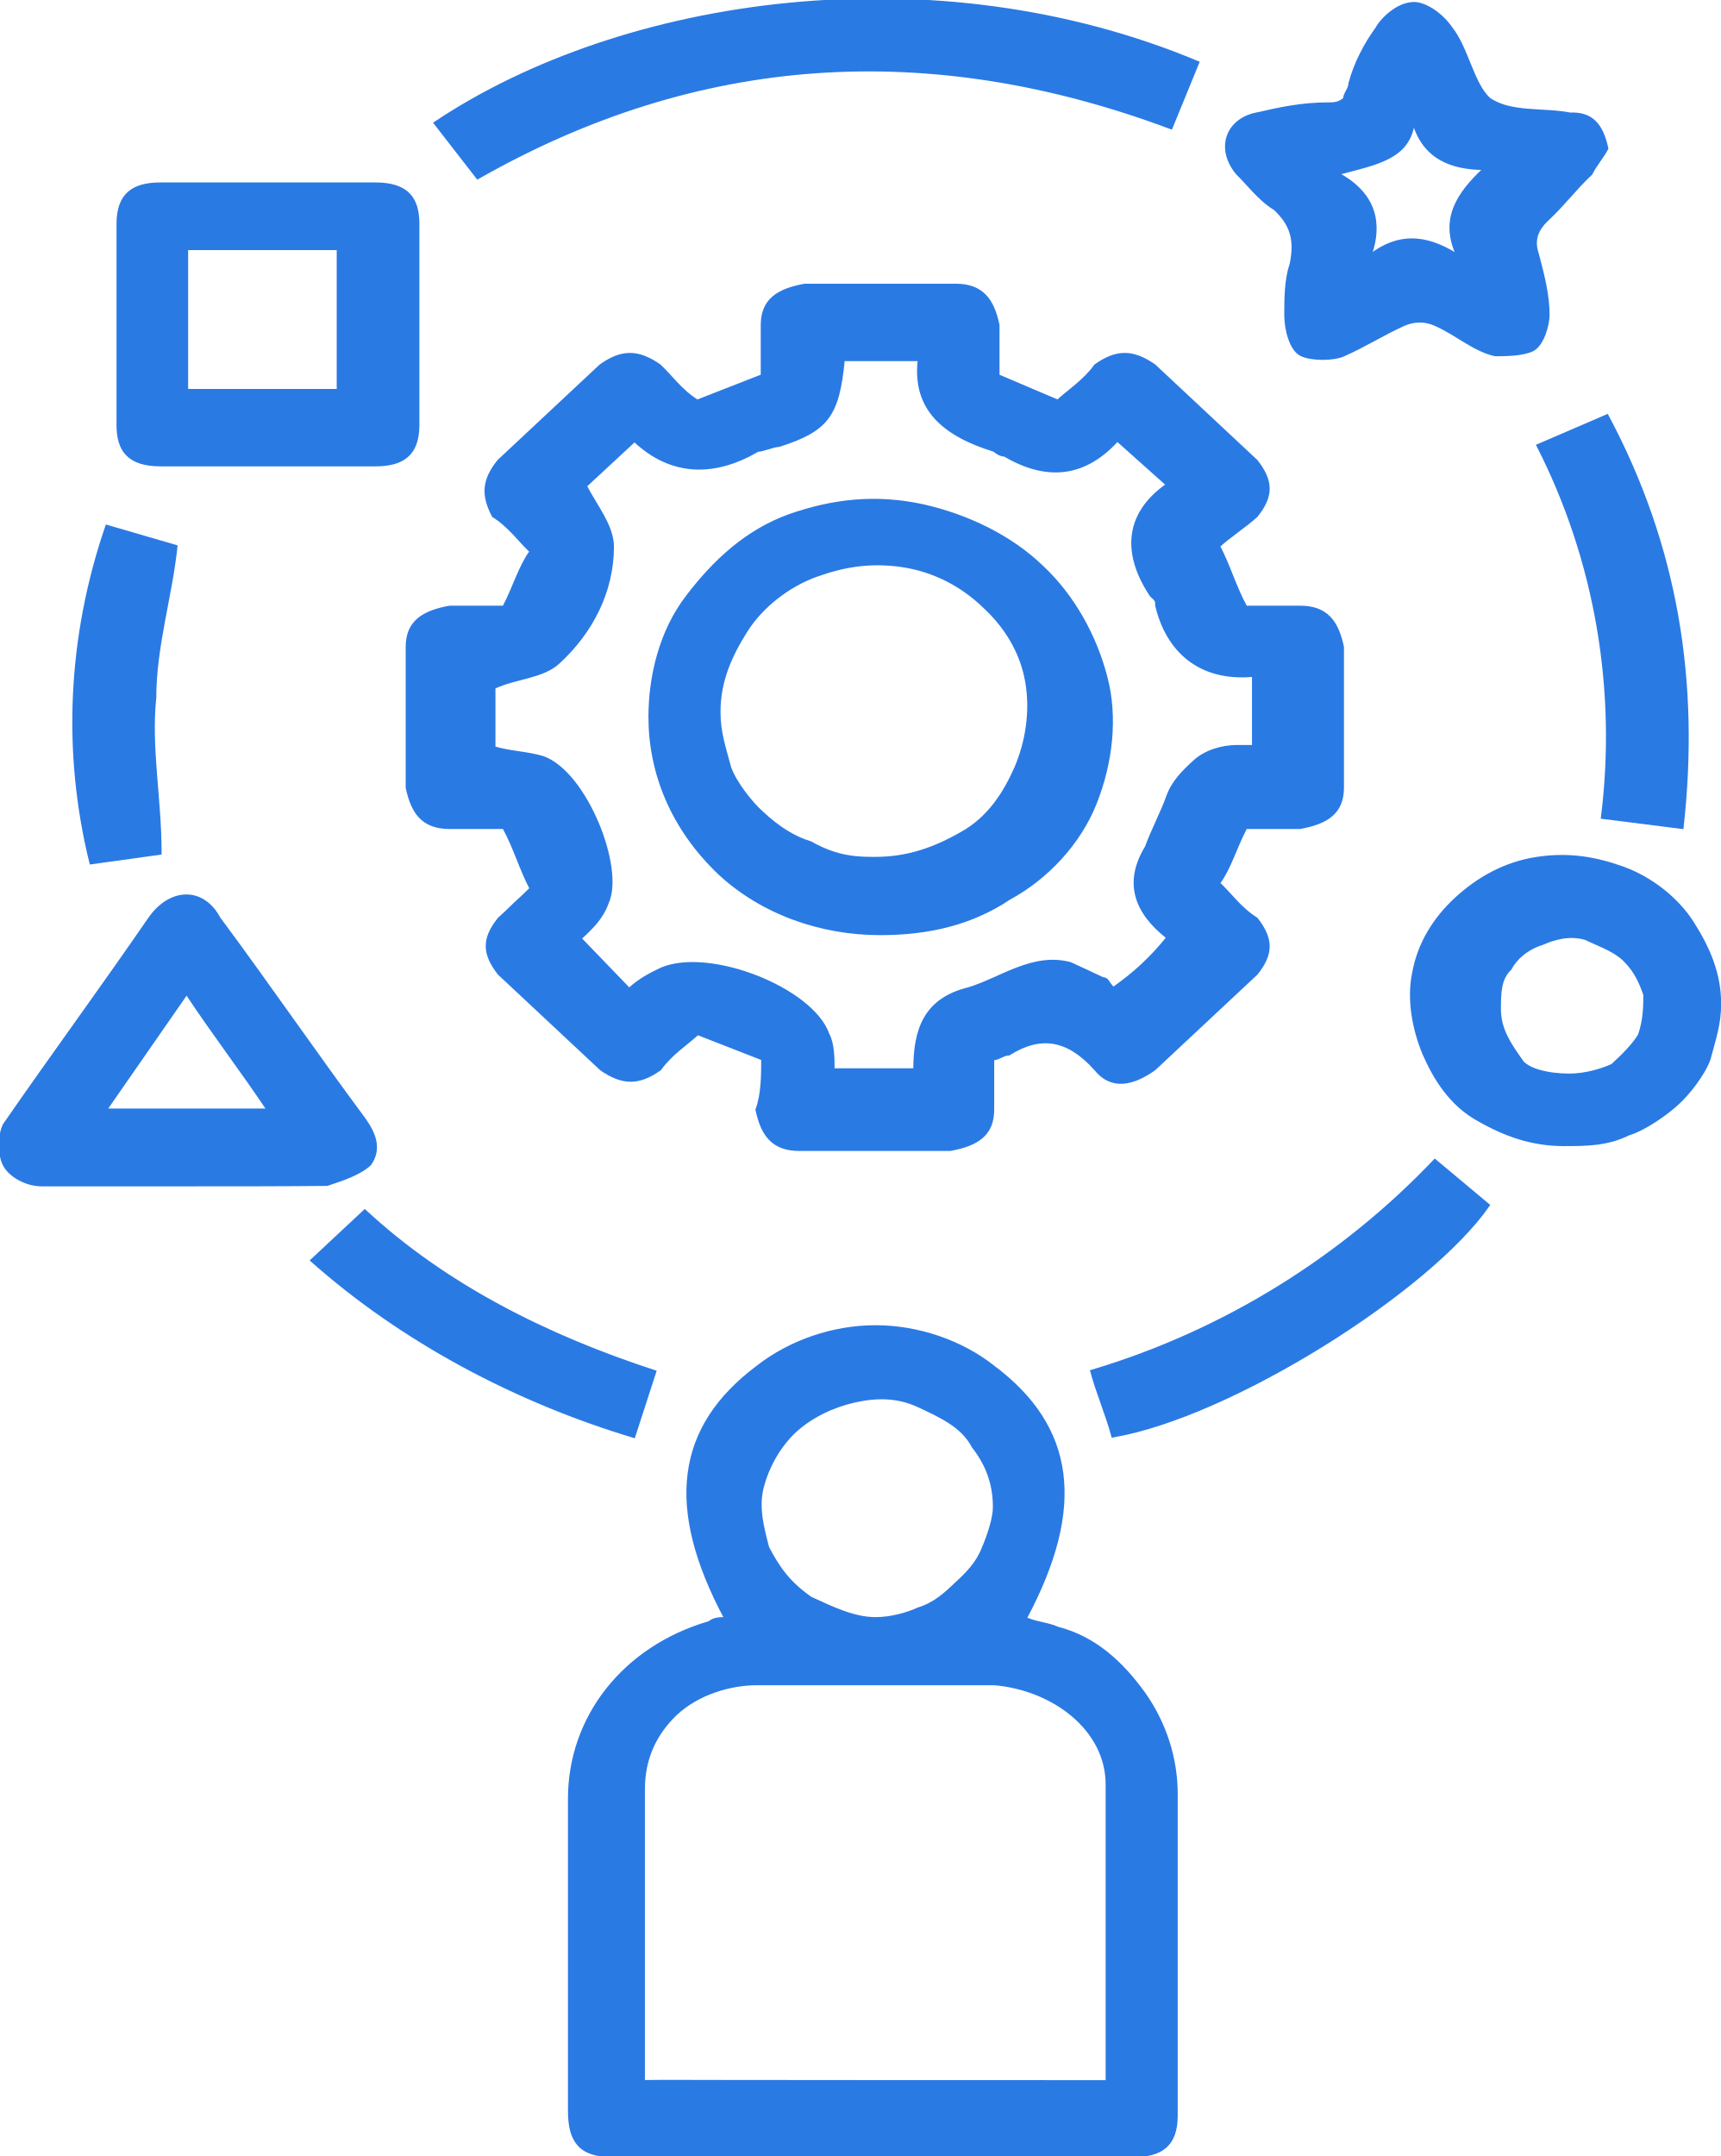
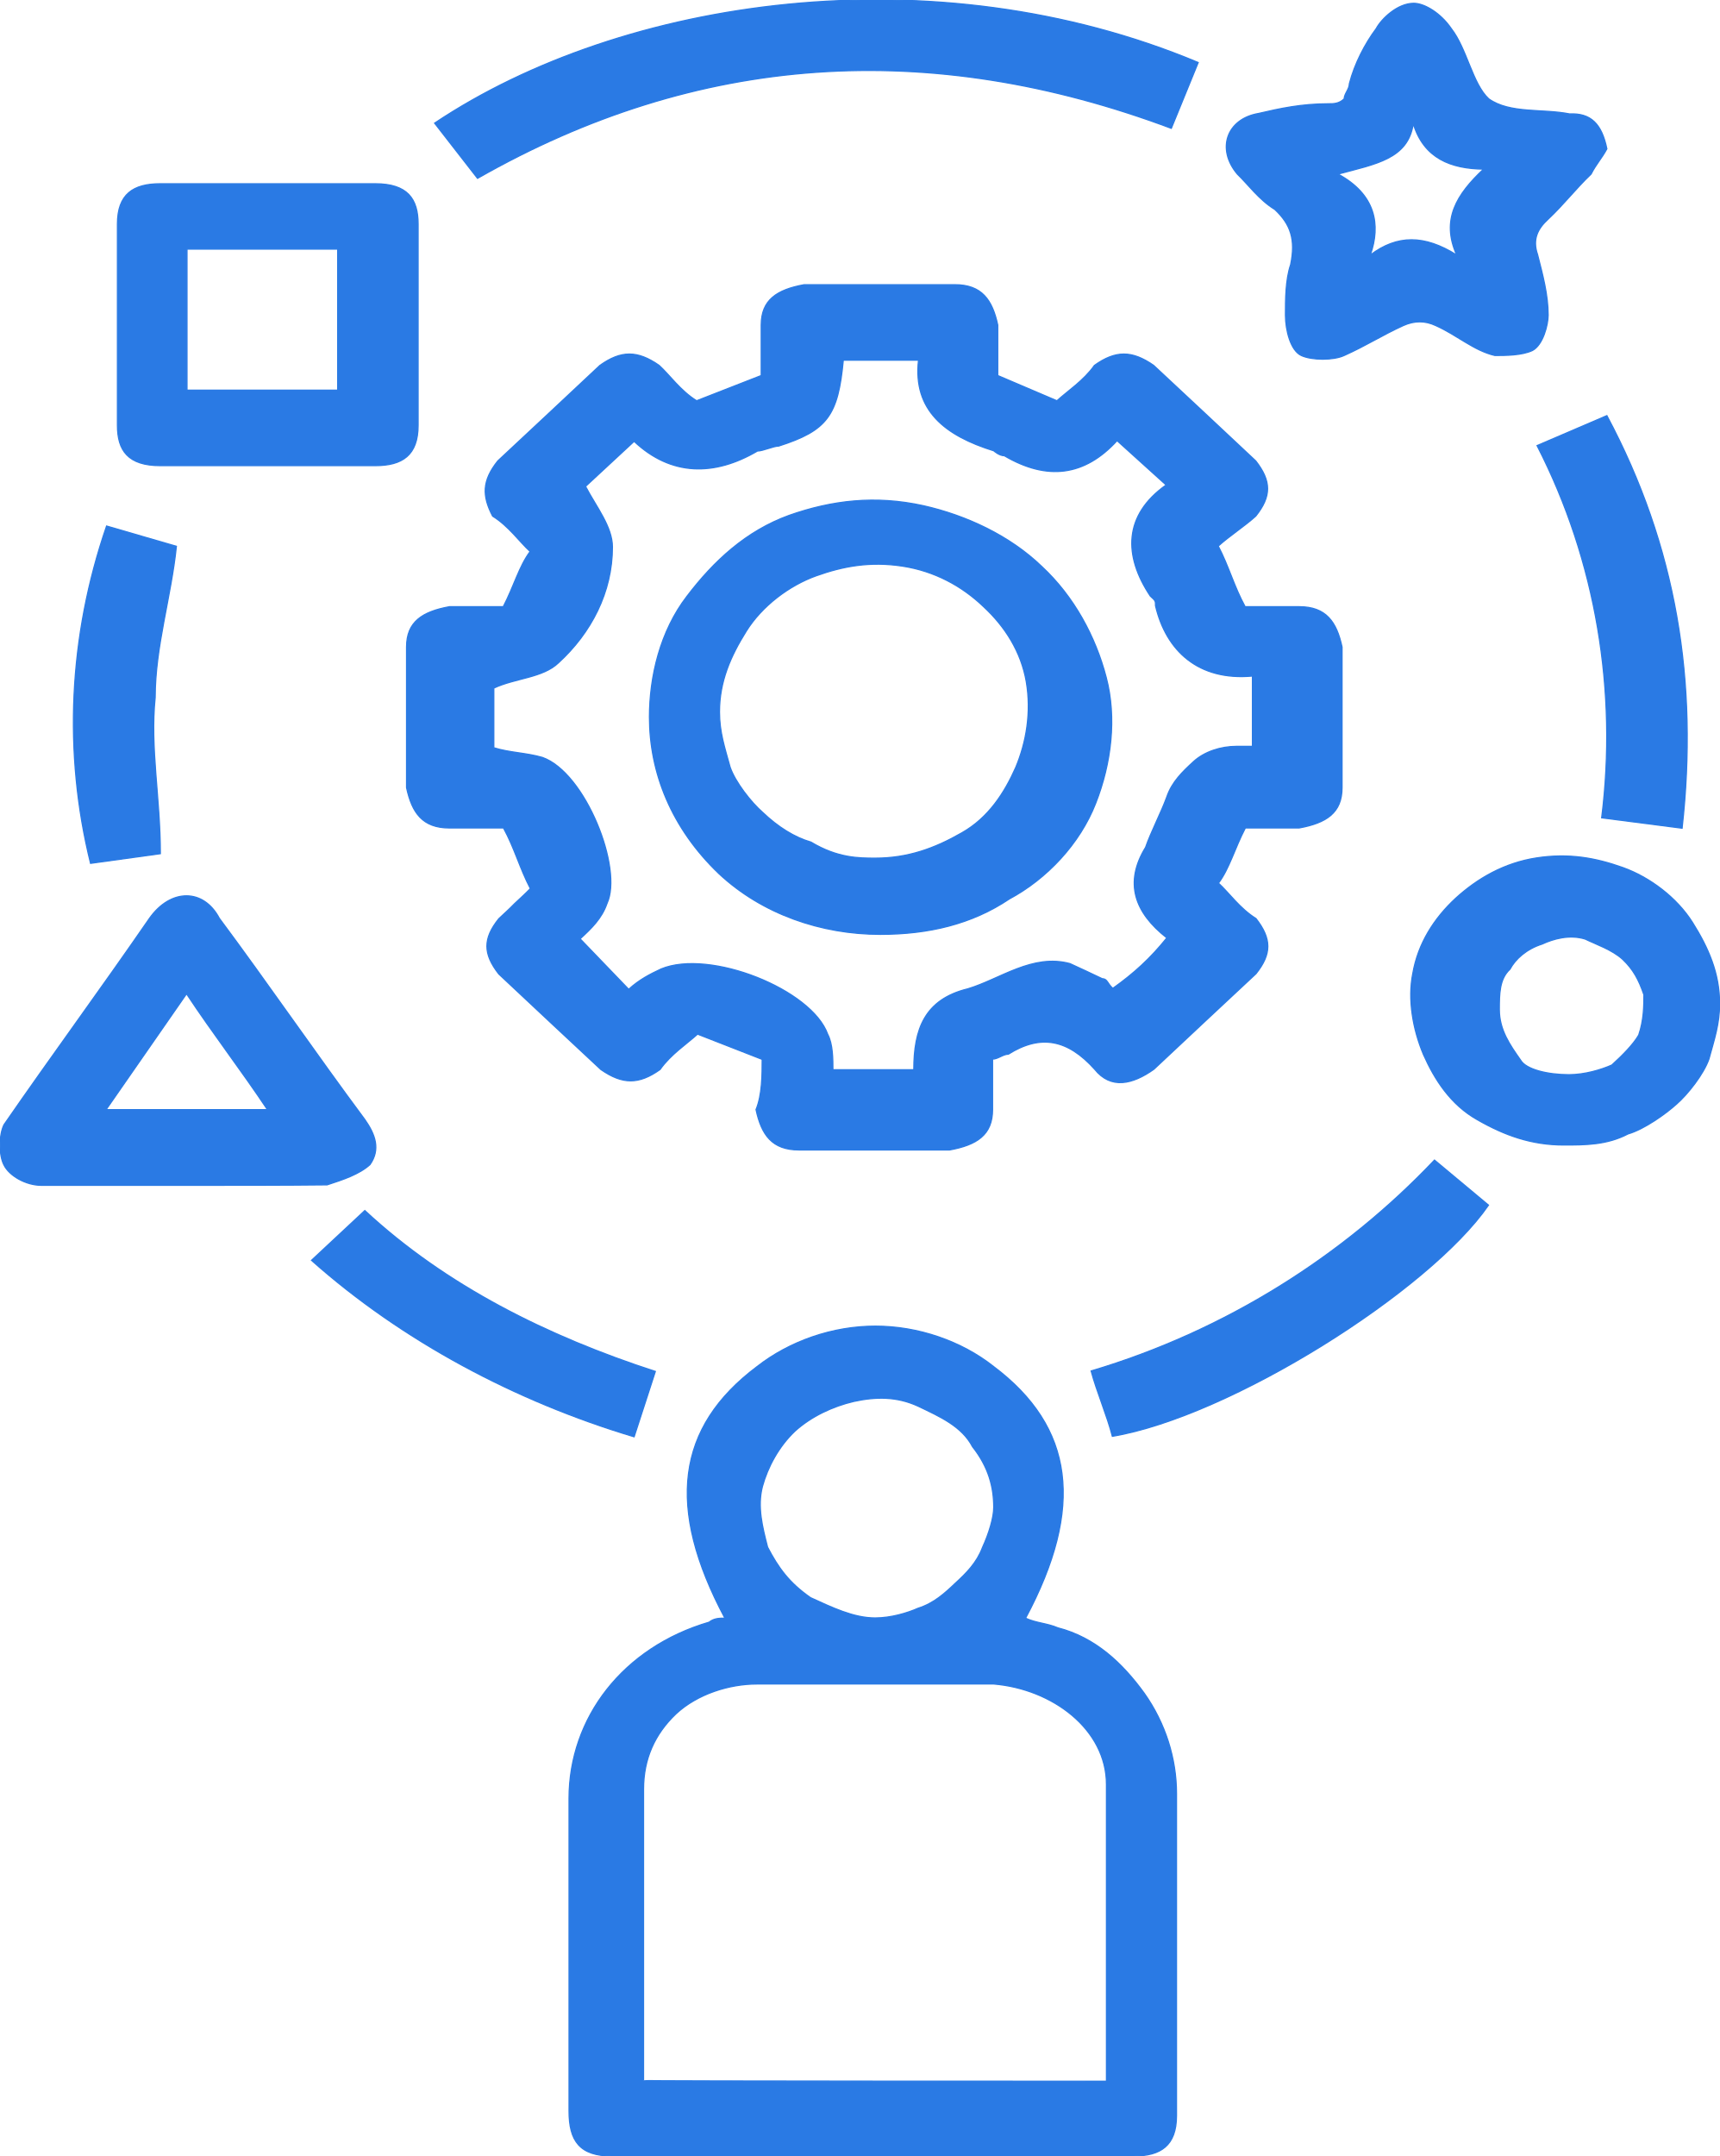
- <svg xmlns="http://www.w3.org/2000/svg" version="1.1" id="Capa_1" x="0px" y="0px" viewBox="0 0 389.1 487.5" style="enable-background:new 0 0 389.1 487.5;" xml:space="preserve">
+ <svg xmlns="http://www.w3.org/2000/svg" version="1.1" id="Capa_1" x="0px" y="0px" viewBox="0 0 729.2 914" style="enable-background:new 0 0 729.2 914;" xml:space="preserve">
  <style type="text/css">
	.st0{fill:#2A7AE4;stroke:#2A7AE4;stroke-width:0.5;stroke-miterlimit:10;}
</style>
-   <path class="st0" d="M172.4,239.5l-14.6-5.7c-2.4,2.2-6.1,4.6-8.5,8c-4.8,3.4-8.5,3.4-13.4,0c-7.3-6.8-15.8-14.8-23.1-21.6  c-3.6-4.6-3.6-8,0-12.5c1.2-1.1,2.4-2.2,3.6-3.4c1.2-1.1,2.4-2.2,3.6-3.4c-2.4-4.6-3.6-9.1-6.1-13.7c-3.6,0-7.3,0-12.2,0  c-6.1,0-8.5-3.4-9.7-9.1c0-10.2,0-20.5,0-31.8c0-5.7,3.6-8,9.7-9.1c2.4,0,3.6,0,6.1,0h6.1c2.4-4.6,3.6-9.1,6.1-12.5  c-2.4-2.2-4.8-5.7-8.5-8c-2.4-4.6-2.4-8,1.2-12.5c7.3-6.8,15.8-14.8,23.1-21.6c4.8-3.4,8.5-3.4,13.4,0c2.4,2.2,4.8,5.7,8.5,8  l14.6-5.7c0-3.4,0-6.8,0-11.4c0-5.7,3.6-8,9.7-9.1c11,0,21.9,0,34.1,0c6.1,0,8.5,3.4,9.7,9.1c0,2.2,0,3.4,0,5.7v5.7l13.4,5.7  c2.4-2.2,6.1-4.6,8.5-8c4.8-3.4,8.5-3.4,13.4,0c7.3,6.8,15.8,14.8,23.1,21.6c3.6,4.6,3.6,8,0,12.5c-2.4,2.2-6.1,4.6-8.5,6.8  c2.4,4.6,3.6,9.1,6.1,13.7c3.6,0,7.3,0,12.2,0c6.1,0,8.5,3.4,9.7,9.1c0,10.2,0,20.5,0,31.8c0,5.7-3.6,8-9.7,9.1c-2.4,0-3.6,0-6.1,0  h-6.1c-2.4,4.6-3.6,9.1-6.1,12.5c2.4,2.2,4.8,5.7,8.5,8c3.6,4.6,3.6,8,0,12.5c-7.3,6.8-15.8,14.8-23.1,21.6c-4.8,3.4-9.7,4.6-13.4,0  c-6.1-6.8-12.2-8-19.5-3.4c-1.2,0-2.4,1.1-3.6,1.1c0,3.4,0,6.8,0,11.4c0,5.7-3.6,8-9.7,9.1c-11,0-21.9,0-34.1,0  c-6.1,0-8.5-3.4-9.7-9.1C172.4,247.5,172.4,243,172.4,239.5z M252.7,99.6c-7.3,8-15.8,9.1-25.5,3.4c-1.2,0-2.4-1.1-2.4-1.1  c-11-3.4-18.3-9.1-17-20.5h-17c-1.2,12.5-3.6,15.9-14.6,19.4c-1.2,0-3.6,1.1-4.8,1.1c-9.7,5.7-19.5,5.7-27.9-2.2l-11,10.2  c2.4,4.6,6.1,9.1,6.1,13.7c0,10.2-4.8,19.4-12.2,26.2c-3.6,3.4-9.7,3.4-14.6,5.7V169c3.6,1.1,7.3,1.1,11,2.2  c9.7,3.4,18.3,25.1,14.6,33c-1.2,3.4-3.6,5.7-6.1,8l11,11.4c2.4-2.2,4.8-3.4,7.3-4.6c11-4.6,34.1,4.6,37.7,14.8  c1.2,2.2,1.2,5.7,1.2,8h18.3c0-9.1,2.4-15.9,12.2-18.3c7.3-2.2,14.6-8,23.1-5.7c2.4,1.1,4.8,2.2,7.3,3.4c1.2,0,1.2,1.1,2.4,2.2  c4.8-3.4,8.5-6.8,12.2-11.4c-7.3-5.7-9.7-12.5-4.8-20.5c1.2-3.4,3.6-8,4.8-11.4c1.2-3.4,3.6-5.7,6.1-8c2.4-2.2,6.1-3.4,9.7-3.4  c1.2,0,2.4,0,3.6,0v-15.9c-12.2,1.1-19.5-5.7-21.9-15.9c0-1.1,0-1.1-1.2-2.2c-6.1-9.1-6.1-18.3,3.6-25.1L252.7,99.6z" />
-   <path class="st0" d="M164,365.9c-13.4-25.1-11-43.2,7.3-56.9c7.3-5.7,17-9.1,26.7-9.1s19.5,3.4,26.7,9.1  c18.3,13.7,20.7,31.8,7.3,56.9c2.4,1.1,4.8,1.1,7.3,2.2c8.5,2.2,14.6,8,19.5,14.8c4.8,6.8,7.3,14.8,7.3,22.7c0,23.9,0,47.8,0,72.8  c0,6.8-3.6,9.1-9.7,9.1c-38.9,0-79.1,0-118,0c-7.3,0-9.7-3.4-9.7-10.2c0-23.9,0-46.7,0-70.6c0-18.3,12.2-34.2,31.7-39.9  C161.5,365.9,162.8,365.9,164,365.9z M250.3,470.6c0-22.7,0-44.4,0-67.1c0-12.5-12.2-21.6-25.5-22.7c-18.3,0-35.3,0-53.6,0  c-6.1,0-13.4,2.2-18.3,6.8c-4.8,4.6-7.3,10.2-7.3,17c0,21.6,0,42.1,0,63.7c0,1.1,0,1.1,0,2.2C145.7,470.6,250.3,470.6,250.3,470.6z   M224.8,340.8c0-4.6-1.2-9.1-4.8-13.7c-2.4-4.6-7.3-6.8-12.2-9.1s-9.7-2.2-14.6-1.1c-4.8,1.1-9.7,3.4-13.4,6.8  c-3.6,3.4-6.1,8-7.3,12.5c-1.2,4.6,0,9.1,1.2,13.7c2.4,4.6,4.8,8,9.7,11.4c4.8,2.2,9.7,4.6,14.6,4.6c3.6,0,7.3-1.1,9.7-2.2  c3.6-1.1,6.1-3.4,8.5-5.7c2.4-2.2,4.8-4.6,6.1-8C223.7,346.7,224.8,343.1,224.8,340.8L224.8,340.8z" />
-   <path class="st0" d="M363.5,33.6c-1.2,2.2-2.4,3.4-3.6,5.7c-3.6,3.4-6.1,6.8-9.7,10.2c-2.4,2.2-3.6,4.6-2.4,8  c1.2,4.6,2.4,9.1,2.4,13.7c0,2.2-1.2,6.8-3.6,8c-2.4,1.1-6.1,1.1-8.5,1.1c-4.8-1.1-8.5-4.6-13.4-6.8c-2.4-1.1-4.8-1.1-7.3,0  c-4.8,2.2-8.5,4.6-13.4,6.8c-2.4,1.1-7.3,1.1-9.7,0s-3.6-5.7-3.6-9.1c0-3.4,0-8,1.2-11.4c1.2-5.7,0-9.1-3.6-12.5  c-3.6-2.2-6.1-5.7-8.5-8c-4.8-5.7-2.4-12.5,4.8-13.7c4.8-1.1,9.7-2.2,15.8-2.2c1.2,0,2.4,0,3.6-1.1c0-1.1,1.2-2.2,1.2-3.4  c1.2-4.6,3.6-9.1,6.1-12.5c1.2-2.2,4.8-5.7,8.5-5.7c2.4,0,6.1,2.2,8.5,5.7c3.6,4.6,4.8,12.5,8.5,15.9c4.8,3.4,12.2,2.2,18.3,3.4  C359.8,25.5,362.3,27.9,363.5,33.6z M319.7,27.9c-1.2,8-8.5,9.1-17,11.4c8.5,4.6,9.7,11.4,7.3,18.3c6.1-4.6,12.2-4.6,19.5,0  c-3.6-8,0-13.7,6.1-19.4C328.2,38.1,322.1,35.8,319.7,27.9L319.7,27.9z" />
-   <path class="st0" d="M94.6,73.4c0,8,0,14.8,0,22.7c0,6.8-3.6,9.1-9.7,9.1c-15.8,0-32.9,0-48.6,0c-7.3,0-9.7-3.4-9.7-9.1  c0-14.8,0-30.7,0-45.5c0-6.8,3.6-9.1,9.7-9.1c15.8,0,32.9,0,48.6,0c7.3,0,9.7,3.4,9.7,9.1C94.6,57.5,94.6,65.4,94.6,73.4z   M42.3,88.2h34.1V56.3H42.3V88.2z" />
-   <path class="st0" d="M42.3,268c-11,0-21.9,0-32.9,0c-3.6,0-7.3-2.2-8.5-4.6c-1.2-2.2-1.2-6.8,0-9.1c11-15.9,21.9-30.7,32.9-46.7  c4.8-6.8,12.2-6.8,15.8,0c11,14.8,21.9,30.7,32.9,45.5c2.4,3.4,3.6,6.8,1.2,10.2c-2.4,2.2-6.1,3.4-9.7,4.6  C64.2,268,53.2,268,42.3,268z M60.5,250.9c-6.1-9.1-12.2-17-18.3-26.2L24,250.9H60.5z" />
-   <path class="st0" d="M108,40.3l-9.7-12.5C140.9-0.7,211.4-10.9,271,14.1L264.9,29C210.2,8.5,157.8,11.9,108,40.3z" />
-   <path class="st0" d="M353.7,258.9c-7.3,0-13.4-2.2-19.5-5.7c-6.1-3.4-9.7-9.1-12.2-14.8c-2.4-5.7-3.6-12.5-2.4-18.3  c1.2-6.8,4.8-12.5,9.7-17s11-8,18.3-9.1c7.3-1.1,13.4,0,19.5,2.2c6.1,2.2,12.2,6.8,15.8,12.5c3.6,5.7,6.1,11.4,6.1,18.3  c0,4.6-1.2,8-2.4,12.5c-1.2,3.4-4.8,8-7.3,10.2c-2.4,2.2-7.3,5.7-11,6.8C363.5,258.9,358.6,258.9,353.7,258.9z M354.9,243  c3.6,0,7.3-1.1,9.7-2.2c2.4-2.2,4.8-4.6,6.1-6.8c1.2-3.4,1.2-6.8,1.2-9.1c-1.2-3.4-2.4-5.7-4.8-8c-2.4-2.2-6.1-3.4-8.5-4.6  c-3.6-1.1-7.3,0-9.7,1.1c-3.6,1.1-6.1,3.4-7.3,5.7c-2.4,2.2-2.4,5.7-2.4,9.1c0,4.6,2.4,8,4.8,11.4C345.2,241.8,350.1,243,354.9,243  L354.9,243z" />
-   <path class="st0" d="M362.3,184.9c3.6-28.5-1.2-58-14.6-84.2l15.8-6.8c15.8,29.6,20.7,60.3,17,93.3L362.3,184.9z" />
-   <path class="st0" d="M324.5,262.3l12.2,10.2c-13.4,19.4-58.4,47.8-85.1,52.3c-1.2-4.6-3.6-10.2-4.8-14.8  C277.1,301,303.9,284,324.5,262.3L324.5,262.3z" />
-   <path class="st0" d="M82.5,273.7c18.3,17,41.4,28.5,65.7,36.4l-4.8,14.8c-26.7-8-52.4-21.6-73-39.9L82.5,273.7z" />
-   <path class="st0" d="M24.1,118.9l15.8,4.6c-1.2,11.4-4.8,22.7-4.8,34.2c-1.2,11.4,1.2,22.7,1.2,35.3l-15.8,2.2  C14.3,170.2,15.5,143.9,24.1,118.9L24.1,118.9z" />
-   <path class="st0" d="M146.9,162.1c0-9.1,2.4-19.4,8.5-27.3c6.1-8,13.4-14.8,23.1-18.3c9.7-3.4,19.5-4.6,30.4-2.2  c9.7,2.2,19.5,6.8,26.7,13.7c7.3,6.8,12.2,15.9,14.6,25.1c2.4,9.1,1.2,19.4-2.4,28.5c-3.6,9.1-11,17-19.5,21.6  c-8.5,5.7-18.3,8-29.2,8c-13.4,0-26.7-4.6-36.5-13.7C151.8,187.2,146.9,174.6,146.9,162.1L146.9,162.1z M198,194  c7.3,0,13.4-2.2,19.5-5.7c6.1-3.4,9.7-9.1,12.2-14.8c2.4-5.7,3.6-12.5,2.4-19.4c-1.2-6.8-4.8-12.5-9.7-17c-4.8-4.6-11-8-18.3-9.1  c-7.3-1.1-13.4,0-19.5,2.2c-6.1,2.2-12.2,6.8-15.8,12.5c-3.6,5.7-6.1,11.4-6.1,18.3c0,4.6,1.2,8,2.4,12.5c1.2,3.4,4.8,8,7.3,10.2  c3.6,3.4,7.3,5.7,11,6.8C189.5,194,194.3,194,198,194L198,194z" />
+   <path class="st0" d="M323.2,449.1l-27.4-10.7c-4.5,4.1-11.4,8.6-15.9,15c-9,6.4-15.9,6.4-25.1,0c-13.7-12.7-29.6-27.7-43.3-40.5  c-6.7-8.6-6.7-15,0-23.4c2.2-2.1,4.5-4.1,6.7-6.4c2.2-2.1,4.5-4.1,6.7-6.4c-4.5-8.6-6.7-17.1-11.4-25.7c-6.7,0-13.7,0-22.9,0  c-11.4,0-15.9-6.4-18.2-17.1c0-19.1,0-38.4,0-59.6c0-10.7,6.7-15,18.2-17.1c4.5,0,6.7,0,11.4,0h11.4c4.5-8.6,6.7-17.1,11.4-23.4  c-4.5-4.1-9-10.7-15.9-15c-4.5-8.6-4.5-15,2.2-23.4c13.7-12.7,29.6-27.7,43.3-40.5c9-6.4,15.9-6.4,25.1,0c4.5,4.1,9,10.7,15.9,15  l27.4-10.7c0-6.4,0-12.7,0-21.4c0-10.7,6.7-15,18.2-17.1c20.6,0,41.1,0,63.9,0c11.4,0,15.9,6.4,18.2,17.1c0,4.1,0,6.4,0,10.7v10.7  l25.1,10.7c4.5-4.1,11.4-8.6,15.9-15c9-6.4,15.9-6.4,25.1,0c13.7,12.7,29.6,27.7,43.3,40.5c6.7,8.6,6.7,15,0,23.4  c-4.5,4.1-11.4,8.6-15.9,12.7c4.5,8.6,6.7,17.1,11.4,25.7c6.7,0,13.7,0,22.9,0c11.4,0,15.9,6.4,18.2,17.1c0,19.1,0,38.4,0,59.6  c0,10.7-6.7,15-18.2,17.1c-4.5,0-6.7,0-11.4,0h-11.4c-4.5,8.6-6.7,17.1-11.4,23.4c4.5,4.1,9,10.7,15.9,15c6.7,8.6,6.7,15,0,23.4  c-13.7,12.7-29.6,27.7-43.3,40.5c-9,6.4-18.2,8.6-25.1,0c-11.4-12.7-22.9-15-36.6-6.4c-2.2,0-4.5,2.1-6.7,2.1c0,6.4,0,12.7,0,21.4  c0,10.7-6.7,15-18.2,17.1c-20.6,0-41.1,0-63.9,0c-11.4,0-15.9-6.4-18.2-17.1C323.2,464.1,323.2,455.6,323.2,449.1z M473.7,186.8  c-13.7,15-29.6,17.1-47.8,6.4c-2.2,0-4.5-2.1-4.5-2.1c-20.6-6.4-34.3-17.1-31.9-38.4h-31.9c-2.2,23.4-6.7,29.8-27.4,36.4  c-2.2,0-6.7,2.1-9,2.1c-18.2,10.7-36.6,10.7-52.3-4.1l-20.6,19.1c4.5,8.6,11.4,17.1,11.4,25.7c0,19.1-9,36.4-22.9,49.1  c-6.7,6.4-18.2,6.4-27.4,10.7v25.3c6.7,2.1,13.7,2.1,20.6,4.1c18.2,6.4,34.3,47.1,27.4,61.9c-2.2,6.4-6.7,10.7-11.4,15l20.6,21.4  c4.5-4.1,9-6.4,13.7-8.6c20.6-8.6,63.9,8.6,70.7,27.7c2.2,4.1,2.2,10.7,2.2,15h34.3c0-17.1,4.5-29.8,22.9-34.3  c13.7-4.1,27.4-15,43.3-10.7c4.5,2.1,9,4.1,13.7,6.4c2.2,0,2.2,2.1,4.5,4.1c9-6.4,15.9-12.7,22.9-21.4c-13.7-10.7-18.2-23.4-9-38.4  c2.2-6.4,6.7-15,9-21.4c2.2-6.4,6.7-10.7,11.4-15c4.5-4.1,11.4-6.4,18.2-6.4c2.2,0,4.5,0,6.7,0v-29.8c-22.9,2.1-36.6-10.7-41.1-29.8  c0-2.1,0-2.1-2.2-4.1c-11.4-17.1-11.4-34.3,6.7-47.1L473.7,186.8z" />
+   <path class="st0" d="M307.4,686c-25.1-47.1-20.6-81,13.7-106.7c13.7-10.7,31.9-17.1,50.1-17.1s36.6,6.4,50.1,17.1  C455.5,605,460,639,434.9,686c4.5,2.1,9,2.1,13.7,4.1c15.9,4.1,27.4,15,36.6,27.7c9,12.7,13.7,27.7,13.7,42.6c0,44.8,0,89.6,0,136.5  c0,12.7-6.7,17.1-18.2,17.1c-72.9,0-148.3,0-221.2,0c-13.7,0-18.2-6.4-18.2-19.1c0-44.8,0-87.5,0-132.4c0-34.3,22.9-64.1,59.4-74.8  C302.8,686,305.2,686,307.4,686z M469.2,882.3c0-42.6,0-83.2,0-125.8c0-23.4-22.9-40.5-47.8-42.6c-34.3,0-66.2,0-100.5,0  c-11.4,0-25.1,4.1-34.3,12.7c-9,8.6-13.7,19.1-13.7,31.9c0,40.5,0,78.9,0,119.4c0,2.1,0,2.1,0,4.1  C273.1,882.3,469.2,882.3,469.2,882.3z M421.4,639c0-8.6-2.2-17.1-9-25.7c-4.5-8.6-13.7-12.7-22.9-17.1c-9.2-4.3-18.2-4.1-27.4-2.1  c-9,2.1-18.2,6.4-25.1,12.7c-6.7,6.4-11.4,15-13.7,23.4c-2.2,8.6,0,17.1,2.2,25.7c4.5,8.6,9,15,18.2,21.4c9,4.1,18.2,8.6,27.4,8.6  c6.7,0,13.7-2.1,18.2-4.1c6.7-2.1,11.4-6.4,15.9-10.7c4.5-4.1,9-8.6,11.4-15C419.4,650,421.4,643.3,421.4,639L421.4,639z" />
+   <path class="st0" d="M681.4,63.1c-2.2,4.1-4.5,6.4-6.7,10.7c-6.7,6.4-11.4,12.7-18.2,19.1c-4.5,4.1-6.7,8.6-4.5,15  c2.2,8.6,4.5,17.1,4.5,25.7c0,4.1-2.2,12.7-6.7,15c-4.5,2.1-11.4,2.1-15.9,2.1c-9-2.1-15.9-8.6-25.1-12.7c-4.5-2.1-9-2.1-13.7,0  c-9,4.1-15.9,8.6-25.1,12.7c-4.5,2.1-13.7,2.1-18.2,0c-4.5-2.1-6.7-10.7-6.7-17.1c0-6.4,0-15,2.2-21.4c2.2-10.7,0-17.1-6.7-23.4  c-6.7-4.1-11.4-10.7-15.9-15c-9-10.7-4.5-23.4,9-25.7c9-2.1,18.2-4.1,29.6-4.1c2.2,0,4.5,0,6.7-2.1c0-2.1,2.2-4.1,2.2-6.4  c2.2-8.6,6.7-17.1,11.4-23.4c2.2-4.1,9-10.7,15.9-10.7c4.5,0,11.4,4.1,15.9,10.7c6.7,8.6,9,23.4,15.9,29.8c9,6.4,22.9,4.1,34.3,6.4  C674.5,47.9,679.2,52.4,681.4,63.1z M599.3,52.4c-2.2,15-15.9,17.1-31.9,21.4c15.9,8.6,18.2,21.4,13.7,34.3  c11.4-8.6,22.9-8.6,36.6,0c-6.7-15,0-25.7,11.4-36.4C615.3,71.5,603.8,67.2,599.3,52.4L599.3,52.4z" />
+   <path class="st0" d="M177.3,137.7c0,15,0,27.7,0,42.6c0,12.7-6.7,17.1-18.2,17.1c-29.6,0-61.7,0-91.1,0c-13.7,0-18.2-6.4-18.2-17.1  c0-27.7,0-57.6,0-85.3c0-12.7,6.7-17.1,18.2-17.1c29.6,0,61.7,0,91.1,0c13.7,0,18.2,6.4,18.2,17.1  C177.3,107.9,177.3,122.7,177.3,137.7z M79.3,165.4h63.9v-59.8H79.3V165.4z" />
+   <path class="st0" d="M79.3,502.5c-20.6,0-41.1,0-61.7,0c-6.7,0-13.7-4.1-15.9-8.6c-2.2-4.1-2.2-12.7,0-17.1  c20.6-29.8,41.1-57.6,61.7-87.5c9-12.7,22.9-12.7,29.6,0c20.6,27.7,41.1,57.6,61.7,85.3c4.5,6.4,6.7,12.7,2.2,19.1  c-4.5,4.1-11.4,6.4-18.2,8.6C120.4,502.5,99.7,502.5,79.3,502.5z M113.4,470.4c-11.4-17.1-22.9-31.9-34.3-49.1L45,470.4H113.4z" />
+   <path class="st0" d="M202.5,75.6l-18.2-23.4c79.9-53.4,212-72.5,323.8-25.7l-11.4,27.9C394.1,16,295.8,22.4,202.5,75.6z" />
+   <path class="st0" d="M663.1,485.4c-13.7,0-25.1-4.1-36.6-10.7c-11.4-6.4-18.2-17.1-22.9-27.7c-4.5-10.7-6.7-23.4-4.5-34.3  c2.2-12.7,9-23.4,18.2-31.9c9.2-8.4,20.6-15,34.3-17.1s25.1,0,36.6,4.1c11.4,4.1,22.9,12.7,29.6,23.4c6.7,10.7,11.4,21.4,11.4,34.3  c0,8.6-2.2,15-4.5,23.4c-2.2,6.4-9,15-13.7,19.1c-4.5,4.1-13.7,10.7-20.6,12.7C681.4,485.4,672.3,485.4,663.1,485.4z M665.3,455.6  c6.7,0,13.7-2.1,18.2-4.1c4.5-4.1,9-8.6,11.4-12.7c2.2-6.4,2.2-12.7,2.2-17.1c-2.2-6.4-4.5-10.7-9-15c-4.5-4.1-11.4-6.4-15.9-8.6  c-6.7-2.1-13.7,0-18.2,2.1c-6.7,2.1-11.4,6.4-13.7,10.7c-4.5,4.1-4.5,10.7-4.5,17.1c0,8.6,4.5,15,9,21.4  C647.1,453.4,656.3,455.6,665.3,455.6L665.3,455.6z" />
+   <path class="st0" d="M679.2,346.7c6.7-53.4-2.2-108.7-27.4-157.8l29.6-12.7c29.6,55.5,38.8,113,31.9,174.9L679.2,346.7z" />
+   <path class="st0" d="M608.3,491.8l22.9,19.1c-25.1,36.4-109.5,89.6-159.5,98c-2.2-8.6-6.7-19.1-9-27.7  C519.5,564.3,569.7,532.5,608.3,491.8L608.3,491.8z" />
+   <path class="st0" d="M154.7,513.2c34.3,31.9,77.6,53.4,123.2,68.2l-9,27.7c-50.1-15-98.2-40.5-136.8-74.8L154.7,513.2z" />
+   <path class="st0" d="M45.2,223l29.6,8.6c-2.2,21.4-9,42.6-9,64.1c-2.2,21.4,2.2,42.6,2.2,66.2L38.4,366  C26.8,319.1,29.1,269.8,45.2,223L45.2,223z" />
+   <path class="st0" d="M275.4,304c0-17.1,4.5-36.4,15.9-51.2c11.4-15,25.1-27.7,43.3-34.3c18.2-6.4,36.6-8.6,57-4.1  c18.2,4.1,36.6,12.7,50.1,25.7c13.7,12.7,22.9,29.8,27.4,47.1c4.5,17.1,2.2,36.4-4.5,53.4c-6.7,17.1-20.6,31.9-36.6,40.5  c-15.9,10.7-34.3,15-54.7,15c-25.1,0-50.1-8.6-68.4-25.7C284.6,351,275.4,327.4,275.4,304L275.4,304z M371.2,363.8  c13.7,0,25.1-4.1,36.6-10.7c11.4-6.4,18.2-17.1,22.9-27.7c4.5-10.7,6.7-23.4,4.5-36.4c-2.2-12.7-9-23.4-18.2-31.9  c-9-8.6-20.6-15-34.3-17.1c-13.7-2.1-25.1,0-36.6,4.1c-11.4,4.1-22.9,12.7-29.6,23.4c-6.7,10.7-11.4,21.4-11.4,34.3  c0,8.6,2.2,15,4.5,23.4c2.2,6.4,9,15,13.7,19.1c6.7,6.4,13.7,10.7,20.6,12.7C355.2,363.8,364.2,363.8,371.2,363.8L371.2,363.8z" />
</svg>
